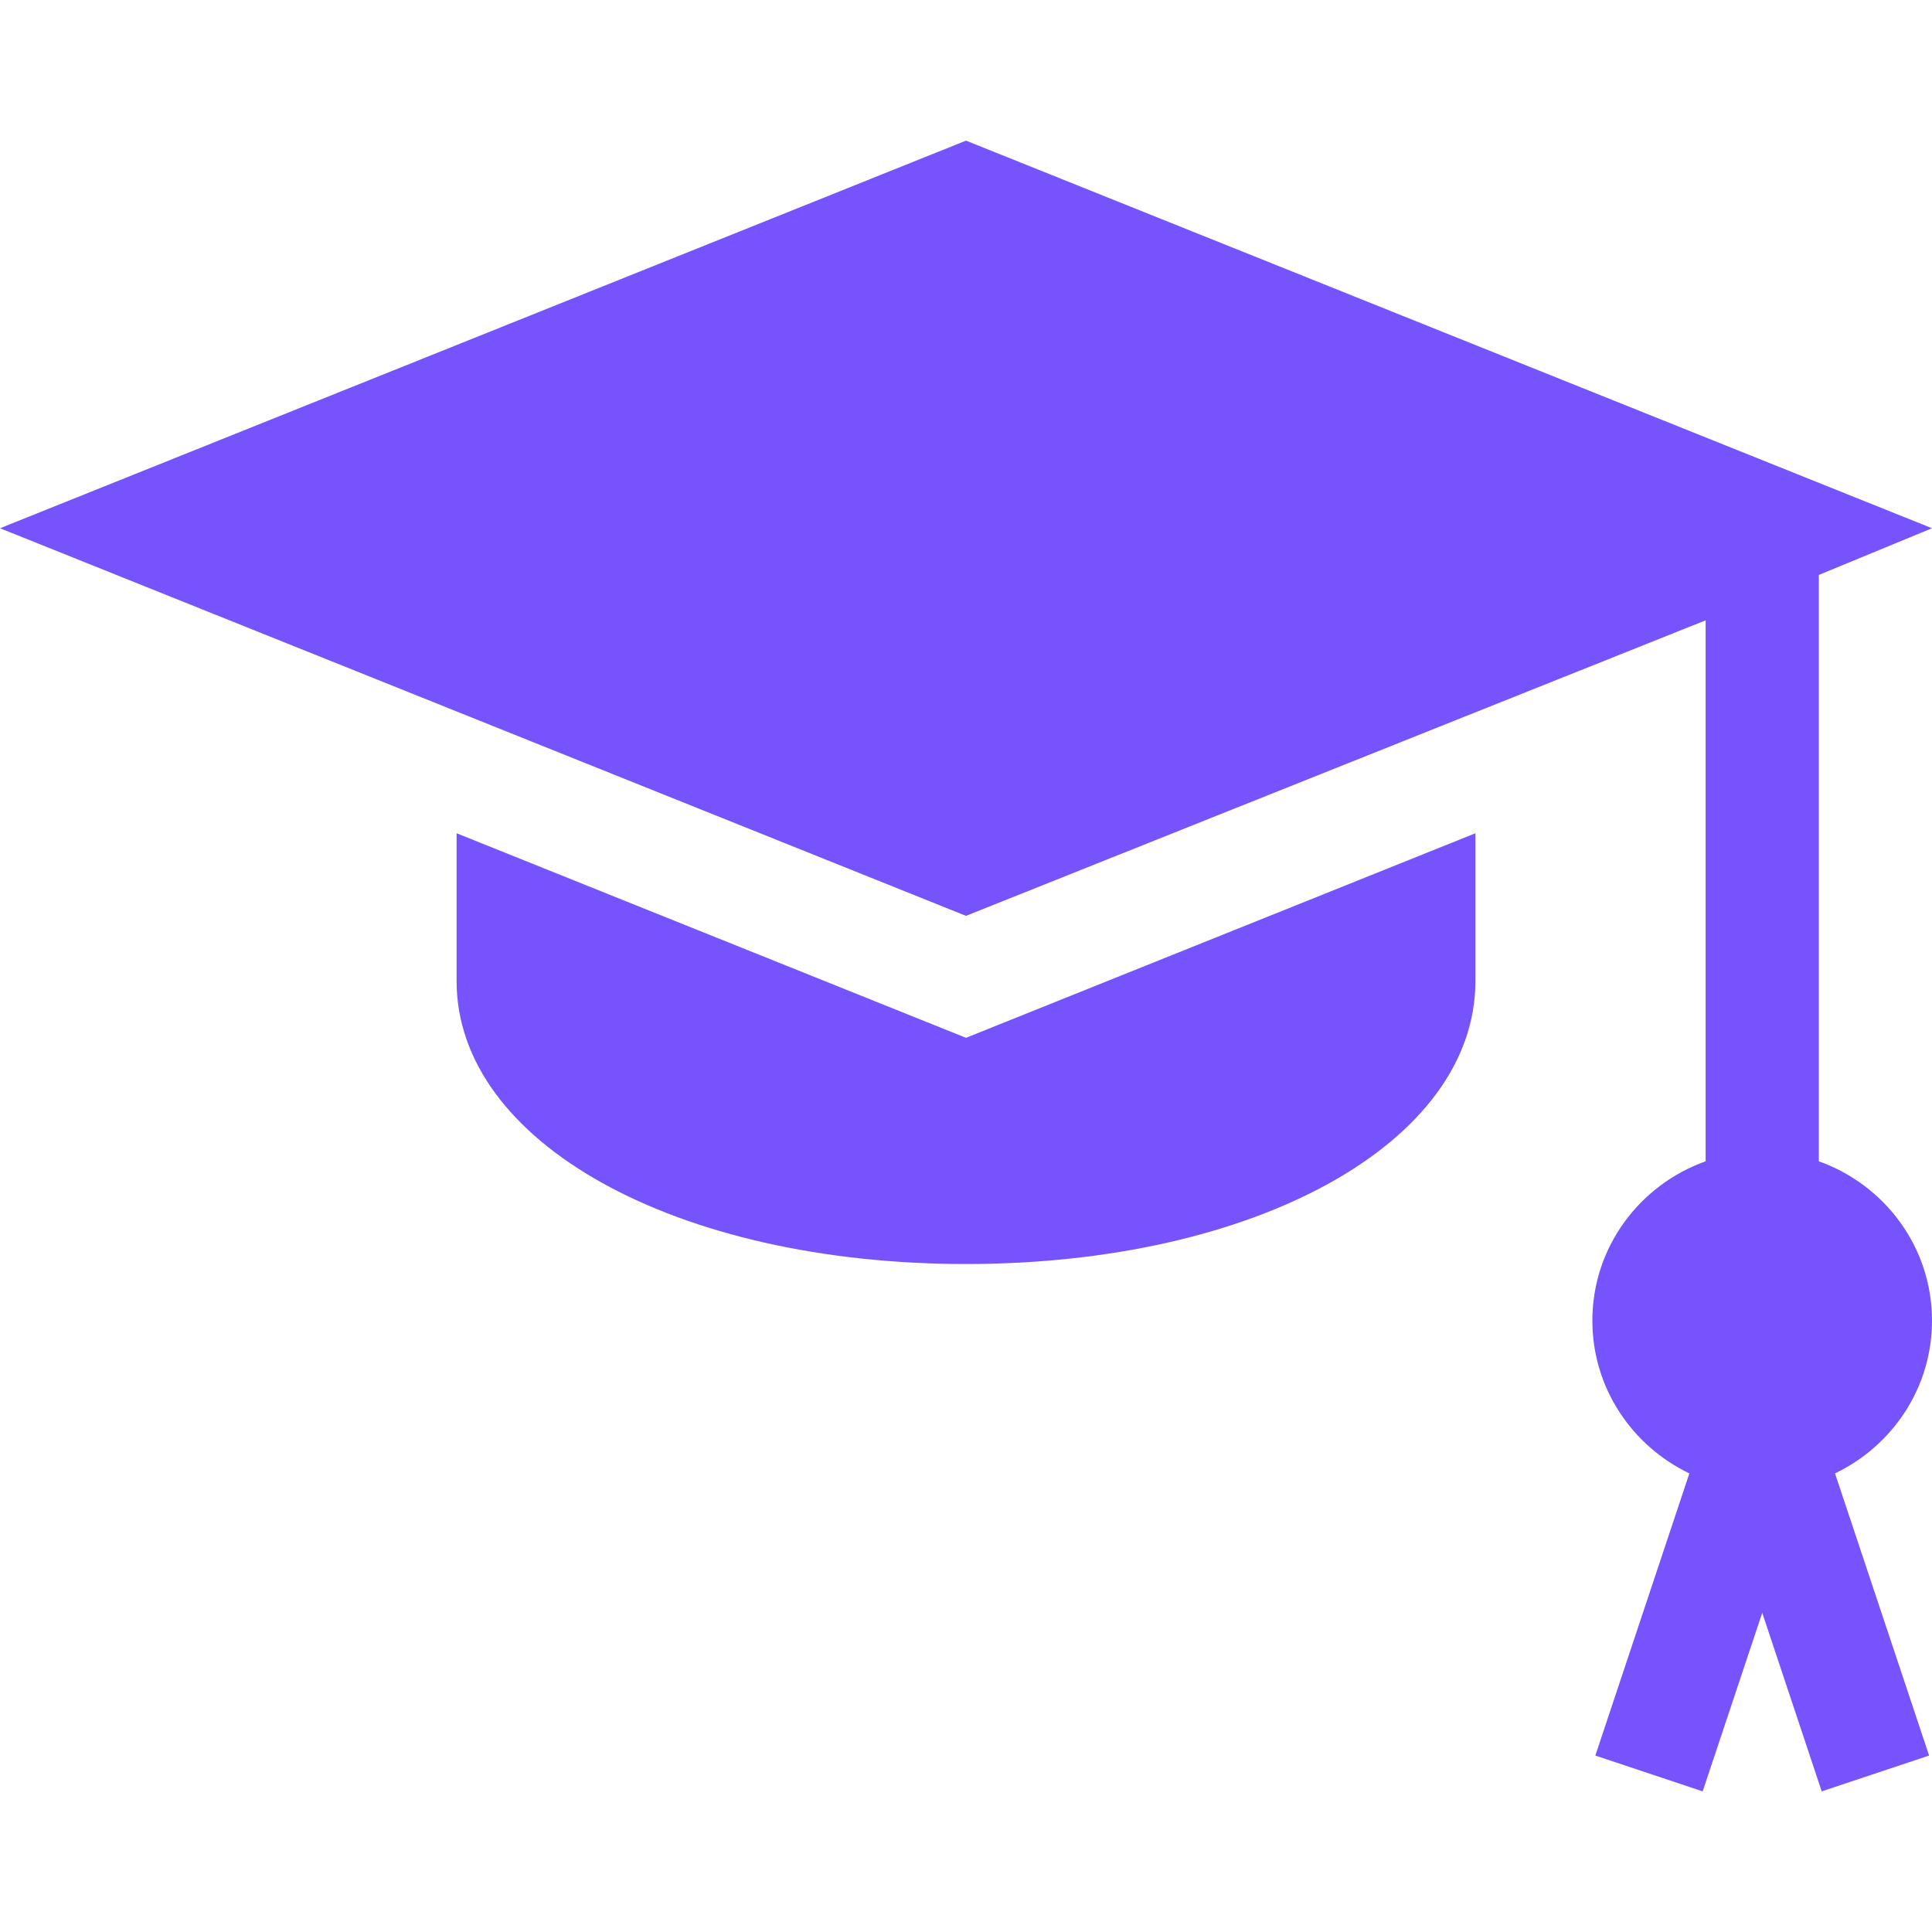
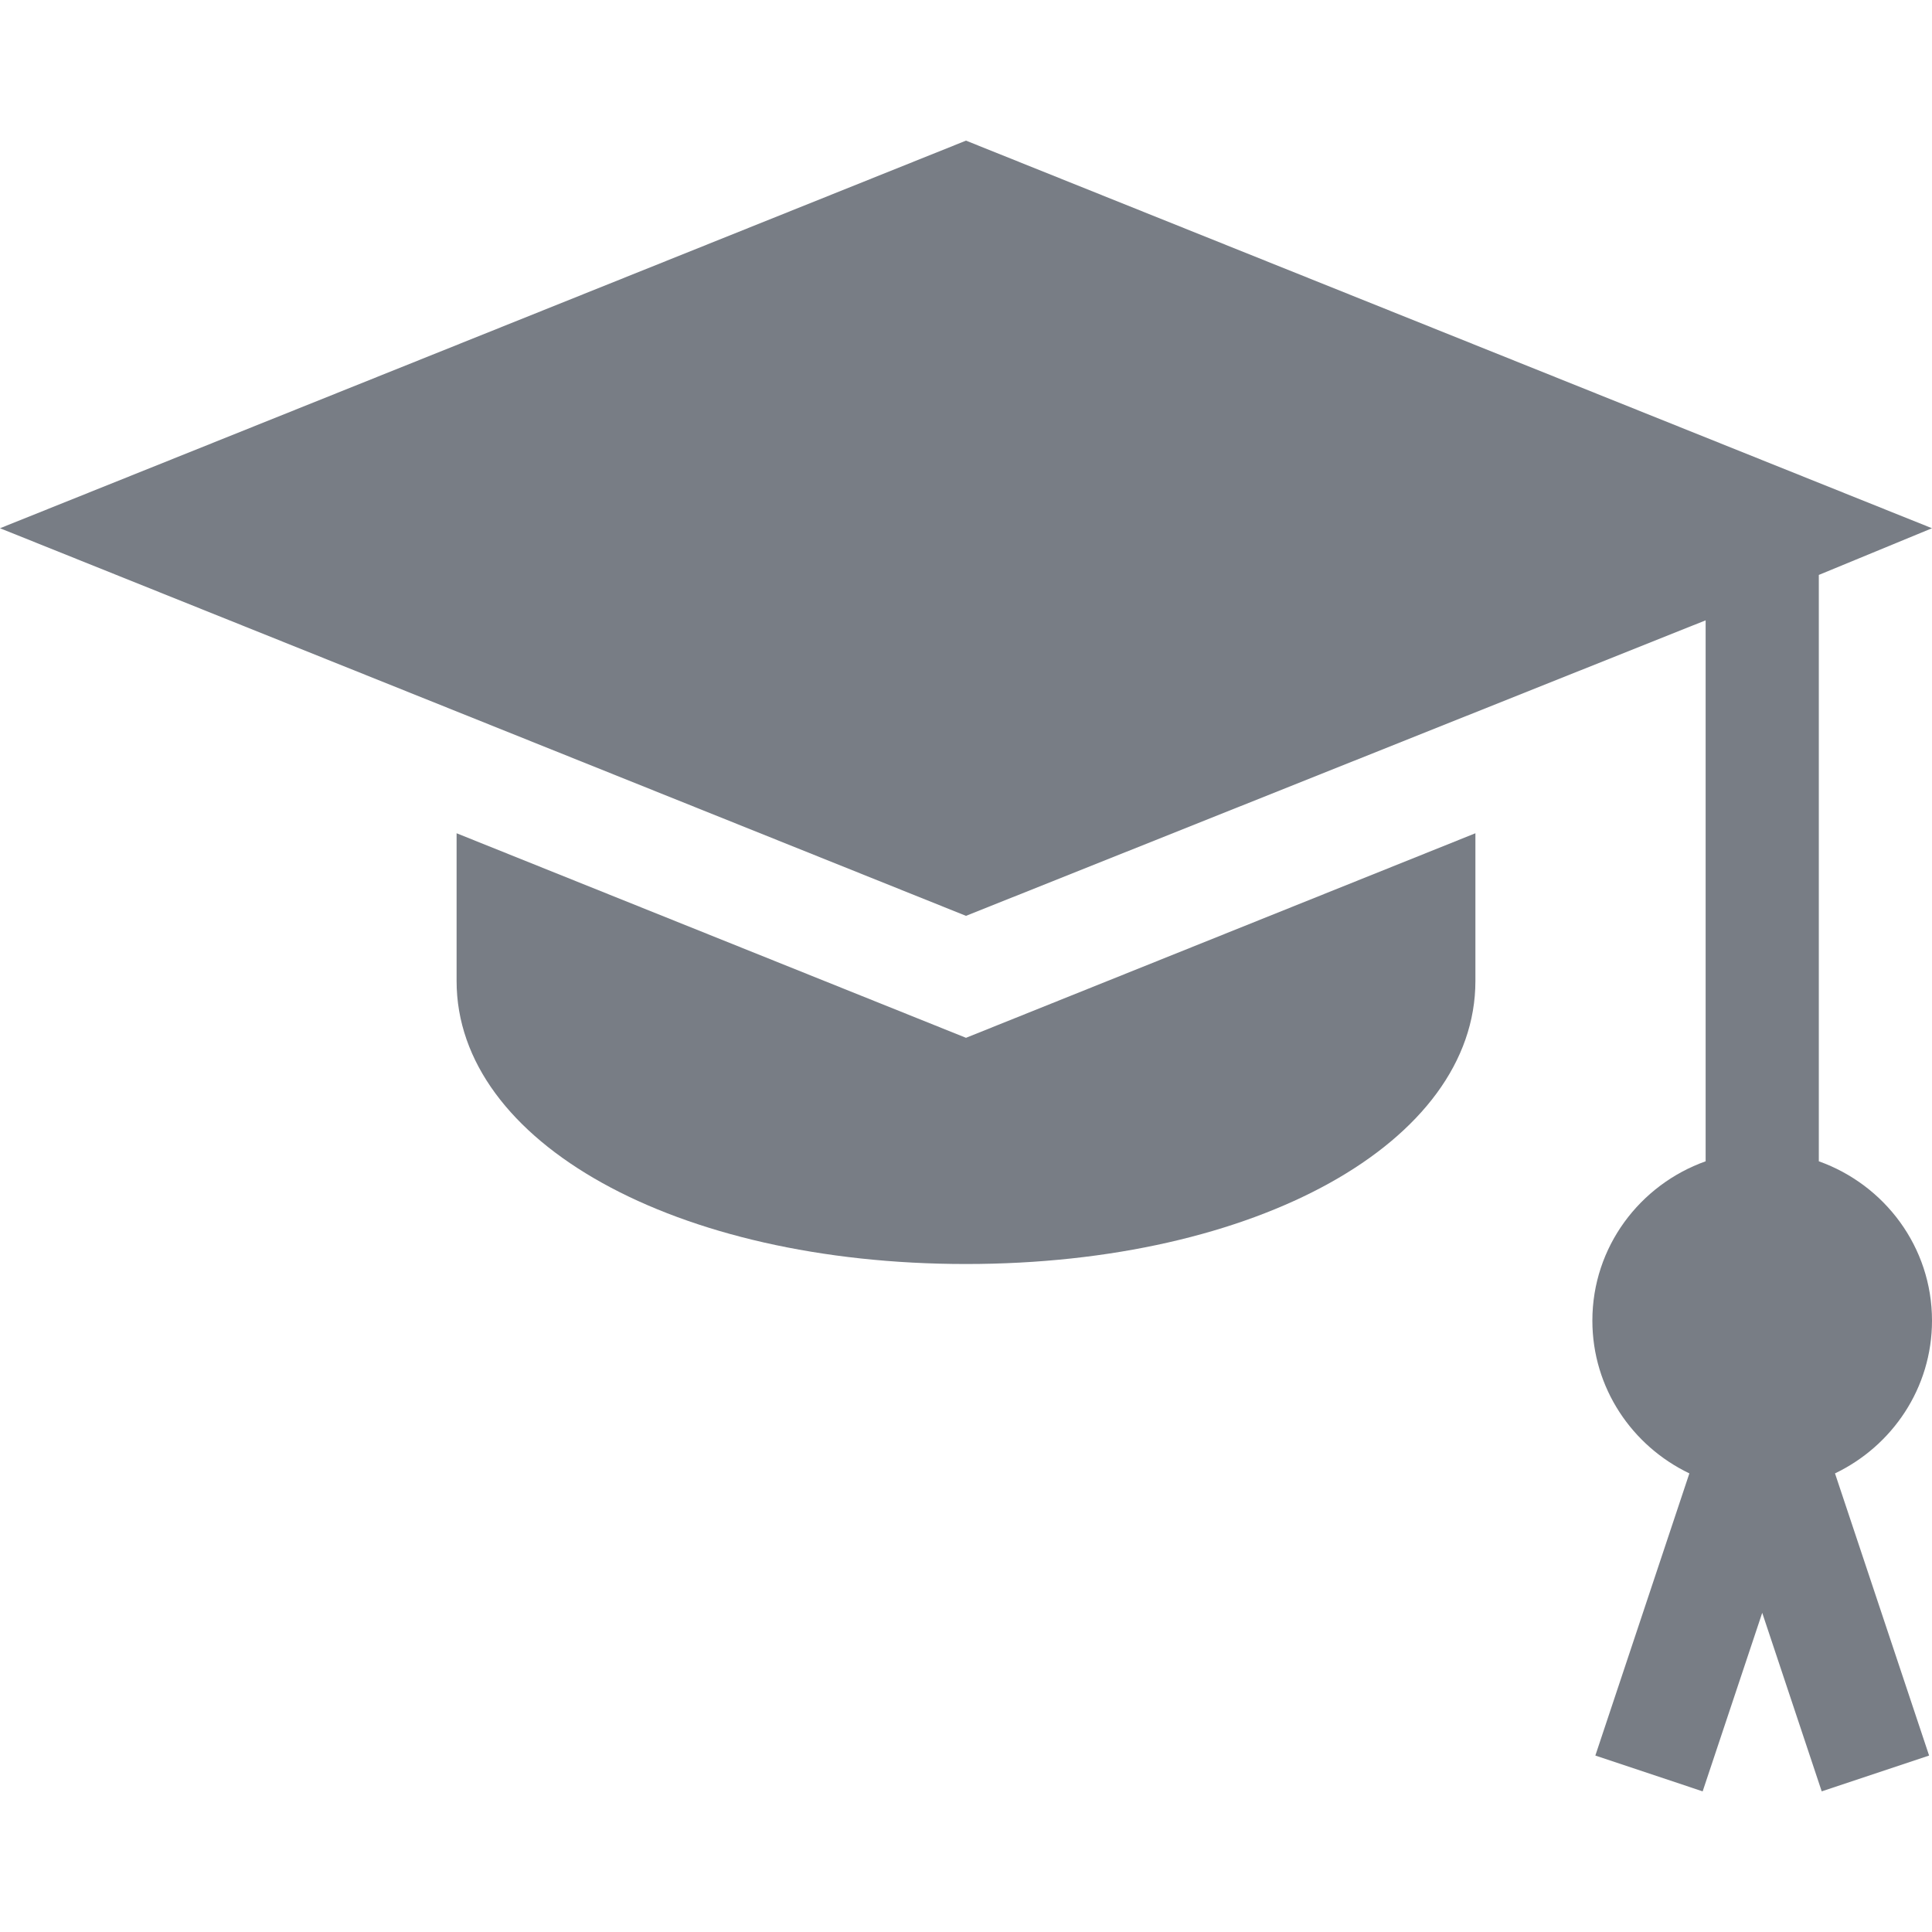
- <svg xmlns="http://www.w3.org/2000/svg" width="24" height="24" viewBox="0 0 24 24" fill="#7653FC">
+ <svg xmlns="http://www.w3.org/2000/svg" width="24" height="24" viewBox="0 0 24 24" fill="#787D85">
  <path d="M12 12.892L5.672 10.351V12.187C5.672 14.191 8.392 15.702 12 15.702C15.608 15.702 18.328 14.191 18.328 12.187V10.351L12 12.892Z" />
  <path d="M24 16.405C24 15.49 23.41 14.717 22.594 14.426V7.142L24 6.562L12 1.747L0 6.562L12 11.377L21.188 7.706V14.426C20.371 14.717 19.781 15.49 19.781 16.405C19.781 17.244 20.276 17.963 20.986 18.303L19.818 21.808L21.151 22.253L21.891 20.035L22.63 22.253L23.964 21.808L22.795 18.303C23.505 17.963 24 17.244 24 16.405Z" />
</svg>
